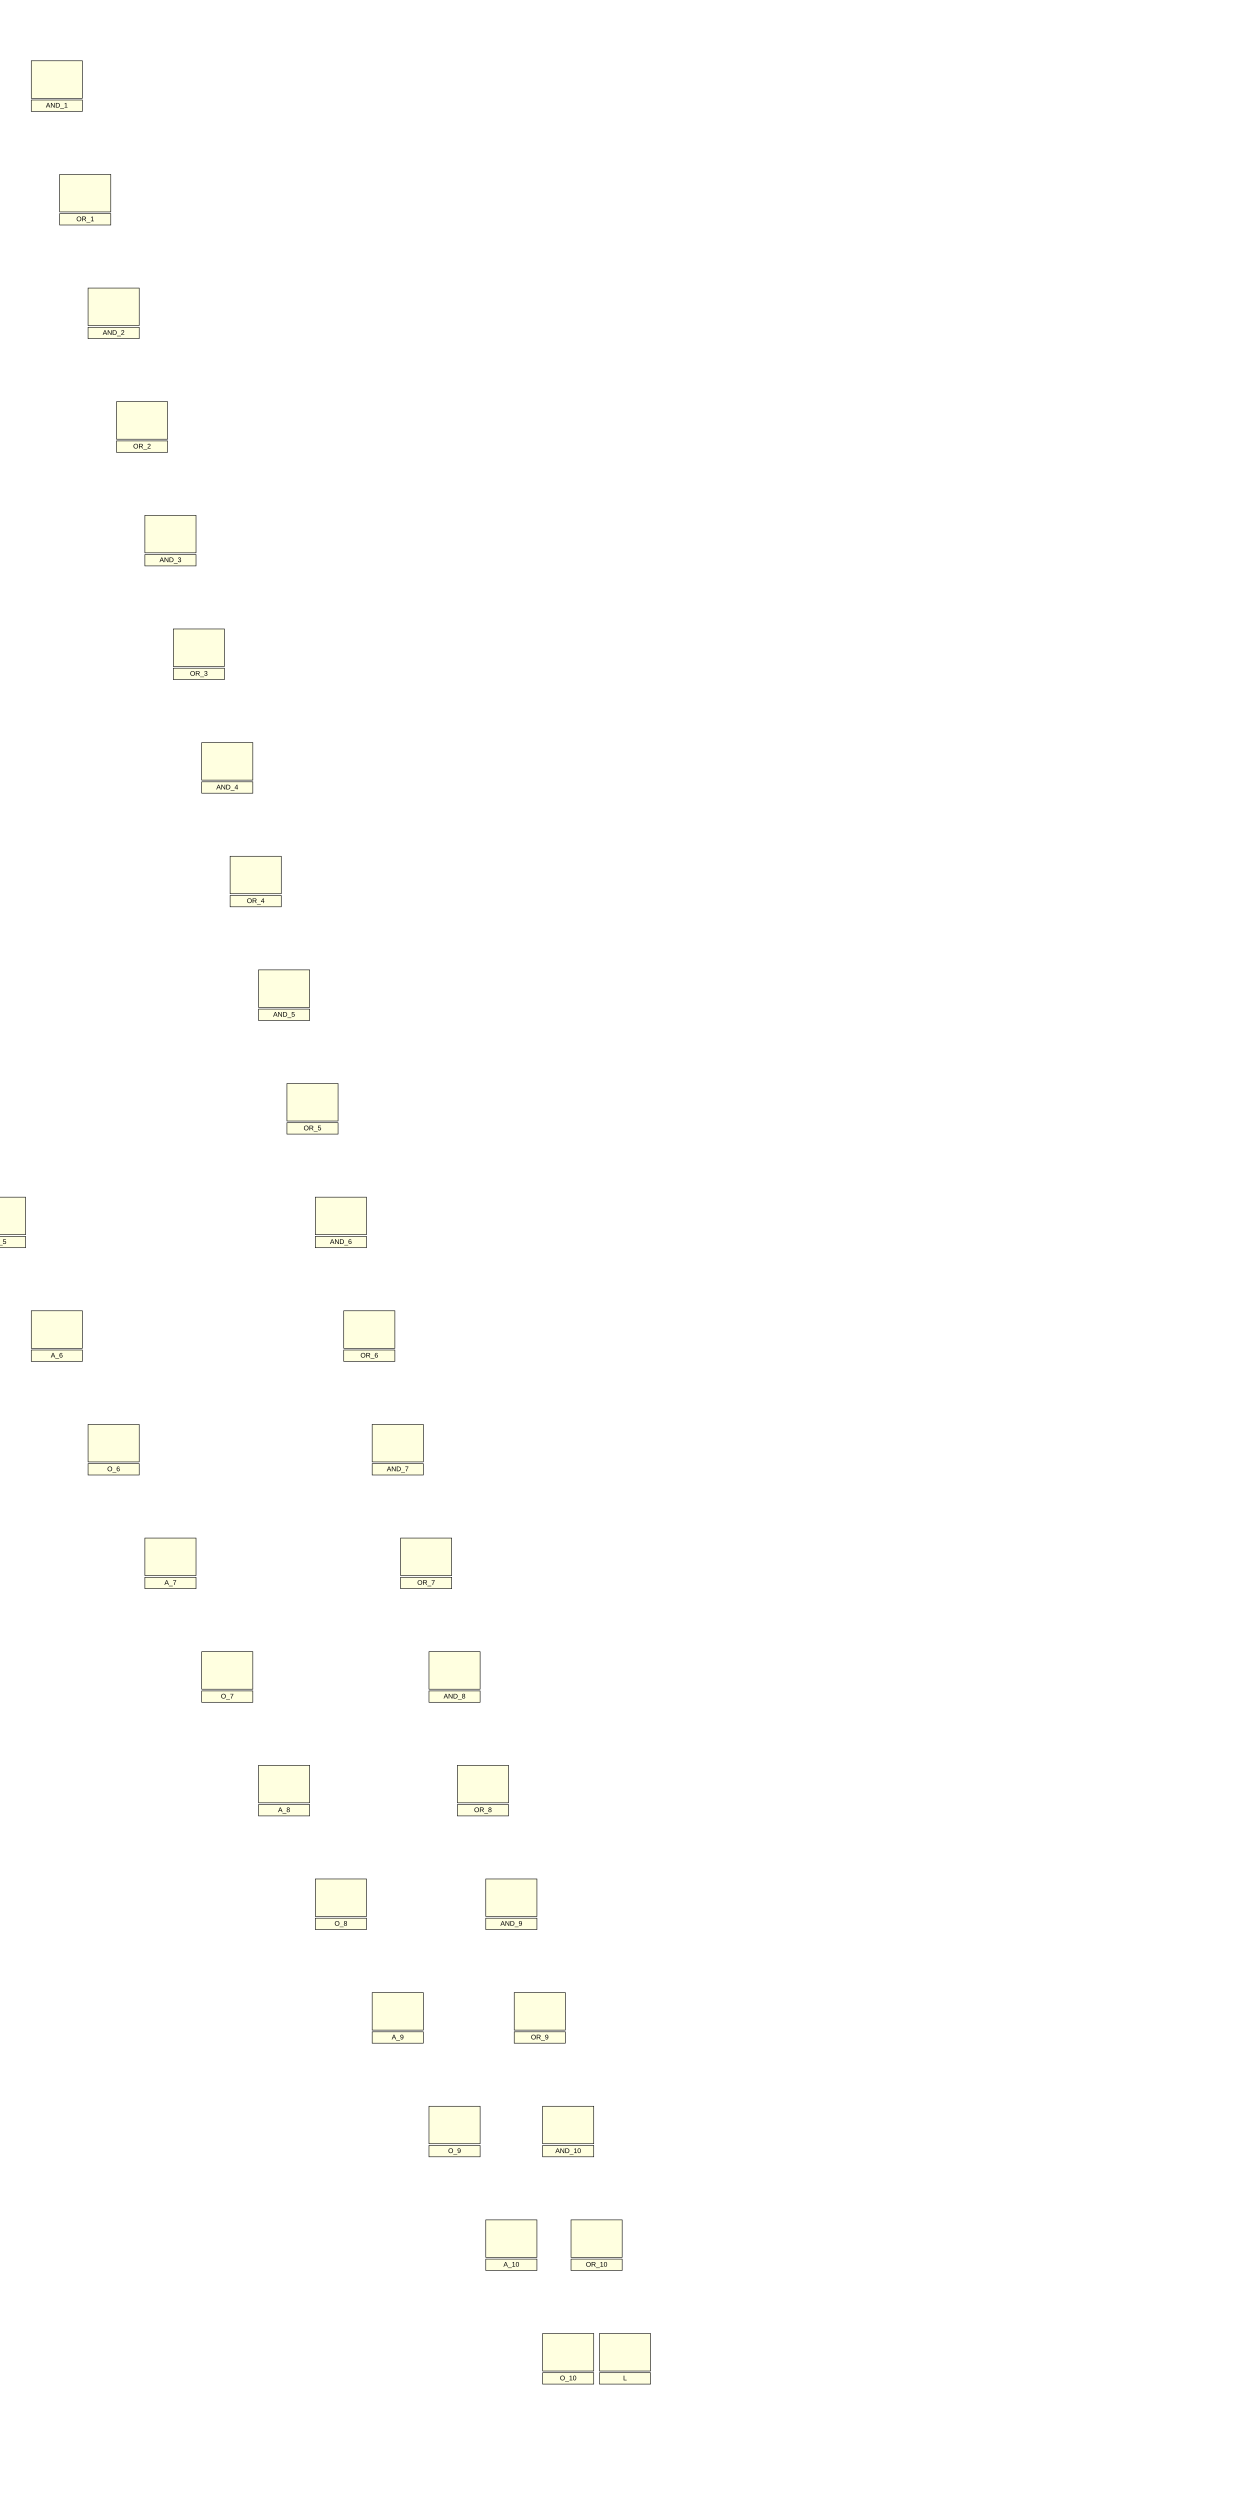
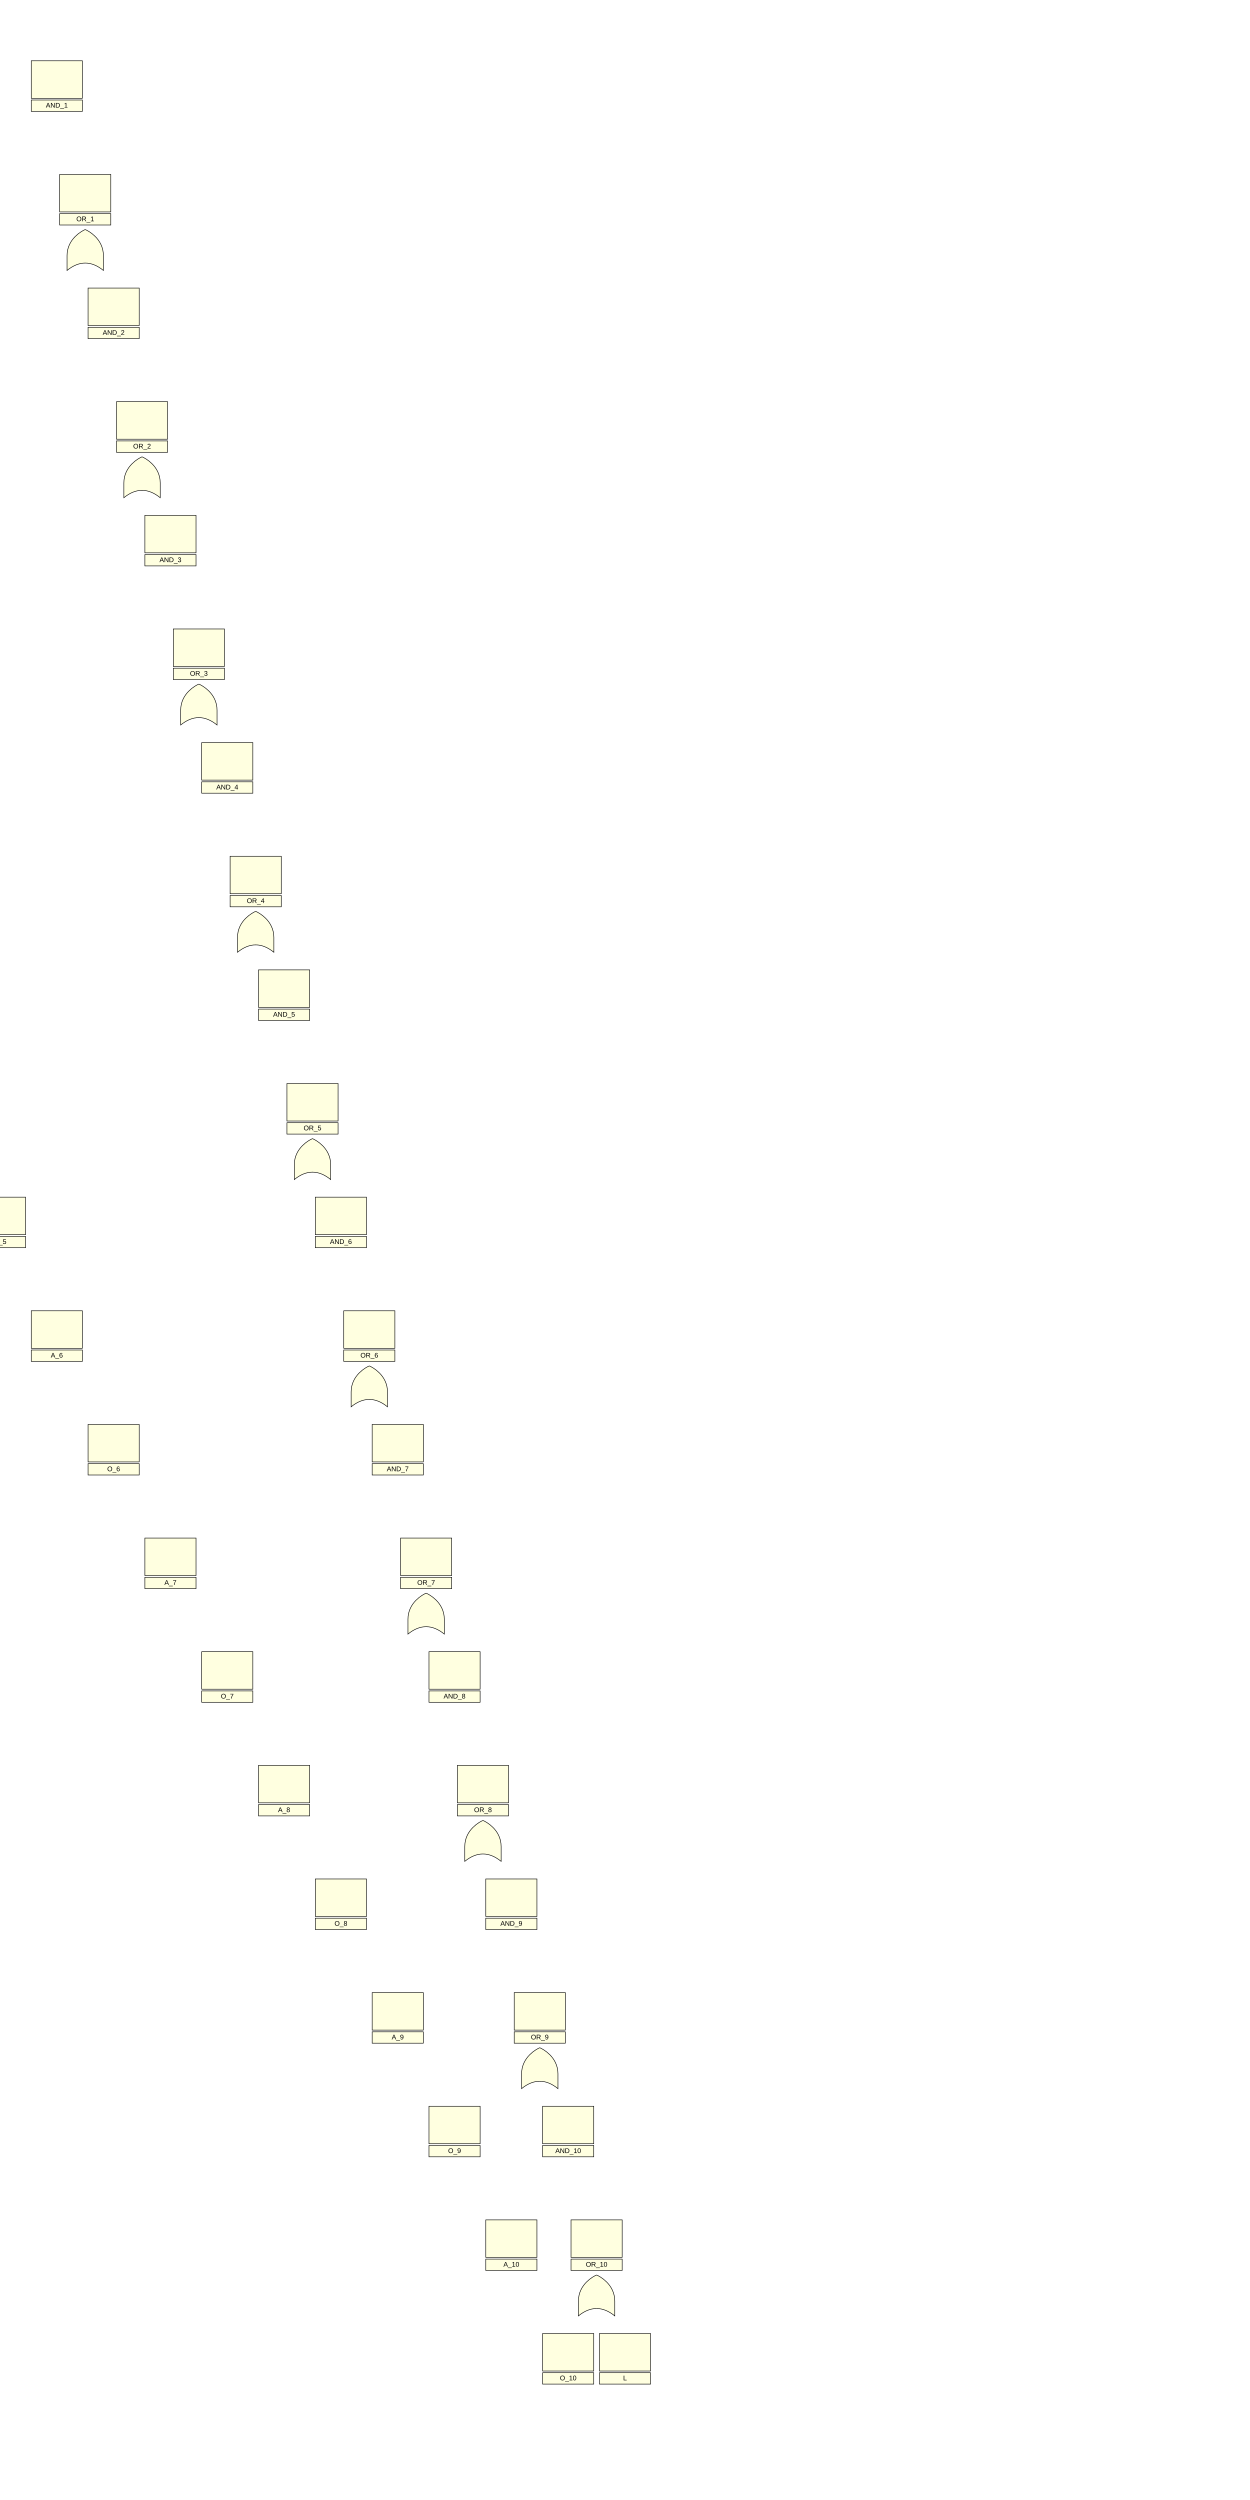
<svg xmlns="http://www.w3.org/2000/svg" viewBox="-100 -200 2200 4400">
  <style>
- rect {
+ path, rect {
  fill: lightyellow;
  stroke: black;
}
text {
  dominant-baseline: middle;
  font-family: Arial, sans-serif;
  font-size: 12px;
  text-anchor: middle;
}
</style>
  <rect x="-45" y="-93" width="90" height="66" />
  <text x="0" y="-60" />
  <rect x="-45" y="-24" width="90" height="20" />
  <text x="0" y="-14">AND_1</text>
  <rect x="-1045" y="107" width="90" height="66" />
  <text x="-1000" y="140" />
  <rect x="-1045" y="176" width="90" height="20" />
  <text x="-1000" y="186">A_1</text>
  <rect x="5" y="107" width="90" height="66" />
  <text x="50" y="140" />
  <rect x="5" y="176" width="90" height="20" />
  <text x="50" y="186">OR_1</text>
+   <path d="M50,204 C45,206 18,220 18,250 L18,276 Q50,250 82,276 L82,250 C82,220 55,206 50,204" />
  <rect x="-945" y="307" width="90" height="66" />
  <text x="-900" y="340" />
  <rect x="-945" y="376" width="90" height="20" />
  <text x="-900" y="386">O_1</text>
  <rect x="55" y="307" width="90" height="66" />
  <text x="100" y="340" />
  <rect x="55" y="376" width="90" height="20" />
  <text x="100" y="386">AND_2</text>
  <rect x="-845" y="507" width="90" height="66" />
  <text x="-800" y="540" />
  <rect x="-845" y="576" width="90" height="20" />
  <text x="-800" y="586">A_2</text>
  <rect x="105" y="507" width="90" height="66" />
  <text x="150" y="540" />
  <rect x="105" y="576" width="90" height="20" />
  <text x="150" y="586">OR_2</text>
+   <path d="M150,604 C145,606 118,620 118,650 L118,676 Q150,650 182,676 L182,650 C182,620 155,606 150,604" />
  <rect x="-745" y="707" width="90" height="66" />
  <text x="-700" y="740" />
  <rect x="-745" y="776" width="90" height="20" />
  <text x="-700" y="786">O_2</text>
  <rect x="155" y="707" width="90" height="66" />
  <text x="200" y="740" />
  <rect x="155" y="776" width="90" height="20" />
  <text x="200" y="786">AND_3</text>
  <rect x="-645" y="907" width="90" height="66" />
  <text x="-600" y="940" />
  <rect x="-645" y="976" width="90" height="20" />
  <text x="-600" y="986">A_3</text>
  <rect x="205" y="907" width="90" height="66" />
  <text x="250" y="940" />
  <rect x="205" y="976" width="90" height="20" />
  <text x="250" y="986">OR_3</text>
+   <path d="M250,1004 C245,1006 218,1020 218,1050 L218,1076 Q250,1050 282,1076 L282,1050 C282,1020 255,1006 250,1004" />
  <rect x="-545" y="1107" width="90" height="66" />
  <text x="-500" y="1140" />
  <rect x="-545" y="1176" width="90" height="20" />
  <text x="-500" y="1186">O_3</text>
  <rect x="255" y="1107" width="90" height="66" />
  <text x="300" y="1140" />
  <rect x="255" y="1176" width="90" height="20" />
  <text x="300" y="1186">AND_4</text>
  <rect x="-445" y="1307" width="90" height="66" />
  <text x="-400" y="1340" />
  <rect x="-445" y="1376" width="90" height="20" />
  <text x="-400" y="1386">A_4</text>
  <rect x="305" y="1307" width="90" height="66" />
  <text x="350" y="1340" />
  <rect x="305" y="1376" width="90" height="20" />
  <text x="350" y="1386">OR_4</text>
+   <path d="M350,1404 C345,1406 318,1420 318,1450 L318,1476 Q350,1450 382,1476 L382,1450 C382,1420 355,1406 350,1404" />
  <rect x="-345" y="1507" width="90" height="66" />
  <text x="-300" y="1540" />
  <rect x="-345" y="1576" width="90" height="20" />
  <text x="-300" y="1586">O_4</text>
  <rect x="355" y="1507" width="90" height="66" />
  <text x="400" y="1540" />
  <rect x="355" y="1576" width="90" height="20" />
  <text x="400" y="1586">AND_5</text>
  <rect x="-245" y="1707" width="90" height="66" />
  <text x="-200" y="1740" />
  <rect x="-245" y="1776" width="90" height="20" />
  <text x="-200" y="1786">A_5</text>
  <rect x="405" y="1707" width="90" height="66" />
  <text x="450" y="1740" />
  <rect x="405" y="1776" width="90" height="20" />
  <text x="450" y="1786">OR_5</text>
+   <path d="M450,1804 C445,1806 418,1820 418,1850 L418,1876 Q450,1850 482,1876 L482,1850 C482,1820 455,1806 450,1804" />
  <rect x="-145" y="1907" width="90" height="66" />
  <text x="-100" y="1940" />
  <rect x="-145" y="1976" width="90" height="20" />
  <text x="-100" y="1986">O_5</text>
  <rect x="455" y="1907" width="90" height="66" />
  <text x="500" y="1940" />
  <rect x="455" y="1976" width="90" height="20" />
  <text x="500" y="1986">AND_6</text>
  <rect x="-45" y="2107" width="90" height="66" />
  <text x="0" y="2140" />
  <rect x="-45" y="2176" width="90" height="20" />
  <text x="0" y="2186">A_6</text>
  <rect x="505" y="2107" width="90" height="66" />
  <text x="550" y="2140" />
  <rect x="505" y="2176" width="90" height="20" />
  <text x="550" y="2186">OR_6</text>
+   <path d="M550,2204 C545,2206 518,2220 518,2250 L518,2276 Q550,2250 582,2276 L582,2250 C582,2220 555,2206 550,2204" />
  <rect x="55" y="2307" width="90" height="66" />
  <text x="100" y="2340" />
  <rect x="55" y="2376" width="90" height="20" />
  <text x="100" y="2386">O_6</text>
  <rect x="555" y="2307" width="90" height="66" />
  <text x="600" y="2340" />
  <rect x="555" y="2376" width="90" height="20" />
  <text x="600" y="2386">AND_7</text>
  <rect x="155" y="2507" width="90" height="66" />
  <text x="200" y="2540" />
  <rect x="155" y="2576" width="90" height="20" />
  <text x="200" y="2586">A_7</text>
  <rect x="605" y="2507" width="90" height="66" />
  <text x="650" y="2540" />
  <rect x="605" y="2576" width="90" height="20" />
  <text x="650" y="2586">OR_7</text>
+   <path d="M650,2604 C645,2606 618,2620 618,2650 L618,2676 Q650,2650 682,2676 L682,2650 C682,2620 655,2606 650,2604" />
  <rect x="255" y="2707" width="90" height="66" />
  <text x="300" y="2740" />
  <rect x="255" y="2776" width="90" height="20" />
  <text x="300" y="2786">O_7</text>
  <rect x="655" y="2707" width="90" height="66" />
  <text x="700" y="2740" />
  <rect x="655" y="2776" width="90" height="20" />
  <text x="700" y="2786">AND_8</text>
  <rect x="355" y="2907" width="90" height="66" />
  <text x="400" y="2940" />
  <rect x="355" y="2976" width="90" height="20" />
  <text x="400" y="2986">A_8</text>
  <rect x="705" y="2907" width="90" height="66" />
  <text x="750" y="2940" />
  <rect x="705" y="2976" width="90" height="20" />
  <text x="750" y="2986">OR_8</text>
+   <path d="M750,3004 C745,3006 718,3020 718,3050 L718,3076 Q750,3050 782,3076 L782,3050 C782,3020 755,3006 750,3004" />
  <rect x="455" y="3107" width="90" height="66" />
  <text x="500" y="3140" />
  <rect x="455" y="3176" width="90" height="20" />
  <text x="500" y="3186">O_8</text>
  <rect x="755" y="3107" width="90" height="66" />
  <text x="800" y="3140" />
  <rect x="755" y="3176" width="90" height="20" />
  <text x="800" y="3186">AND_9</text>
  <rect x="555" y="3307" width="90" height="66" />
  <text x="600" y="3340" />
  <rect x="555" y="3376" width="90" height="20" />
  <text x="600" y="3386">A_9</text>
  <rect x="805" y="3307" width="90" height="66" />
  <text x="850" y="3340" />
  <rect x="805" y="3376" width="90" height="20" />
  <text x="850" y="3386">OR_9</text>
+   <path d="M850,3404 C845,3406 818,3420 818,3450 L818,3476 Q850,3450 882,3476 L882,3450 C882,3420 855,3406 850,3404" />
  <rect x="655" y="3507" width="90" height="66" />
  <text x="700" y="3540" />
  <rect x="655" y="3576" width="90" height="20" />
  <text x="700" y="3586">O_9</text>
  <rect x="855" y="3507" width="90" height="66" />
  <text x="900" y="3540" />
  <rect x="855" y="3576" width="90" height="20" />
  <text x="900" y="3586">AND_10</text>
  <rect x="755" y="3707" width="90" height="66" />
  <text x="800" y="3740" />
  <rect x="755" y="3776" width="90" height="20" />
  <text x="800" y="3786">A_10</text>
  <rect x="905" y="3707" width="90" height="66" />
  <text x="950" y="3740" />
  <rect x="905" y="3776" width="90" height="20" />
  <text x="950" y="3786">OR_10</text>
+   <path d="M950,3804 C945,3806 918,3820 918,3850 L918,3876 Q950,3850 982,3876 L982,3850 C982,3820 955,3806 950,3804" />
  <rect x="855" y="3907" width="90" height="66" />
  <text x="900" y="3940" />
  <rect x="855" y="3976" width="90" height="20" />
  <text x="900" y="3986">O_10</text>
  <rect x="955" y="3907" width="90" height="66" />
  <text x="1000" y="3940" />
  <rect x="955" y="3976" width="90" height="20" />
  <text x="1000" y="3986">L</text>
</svg>
